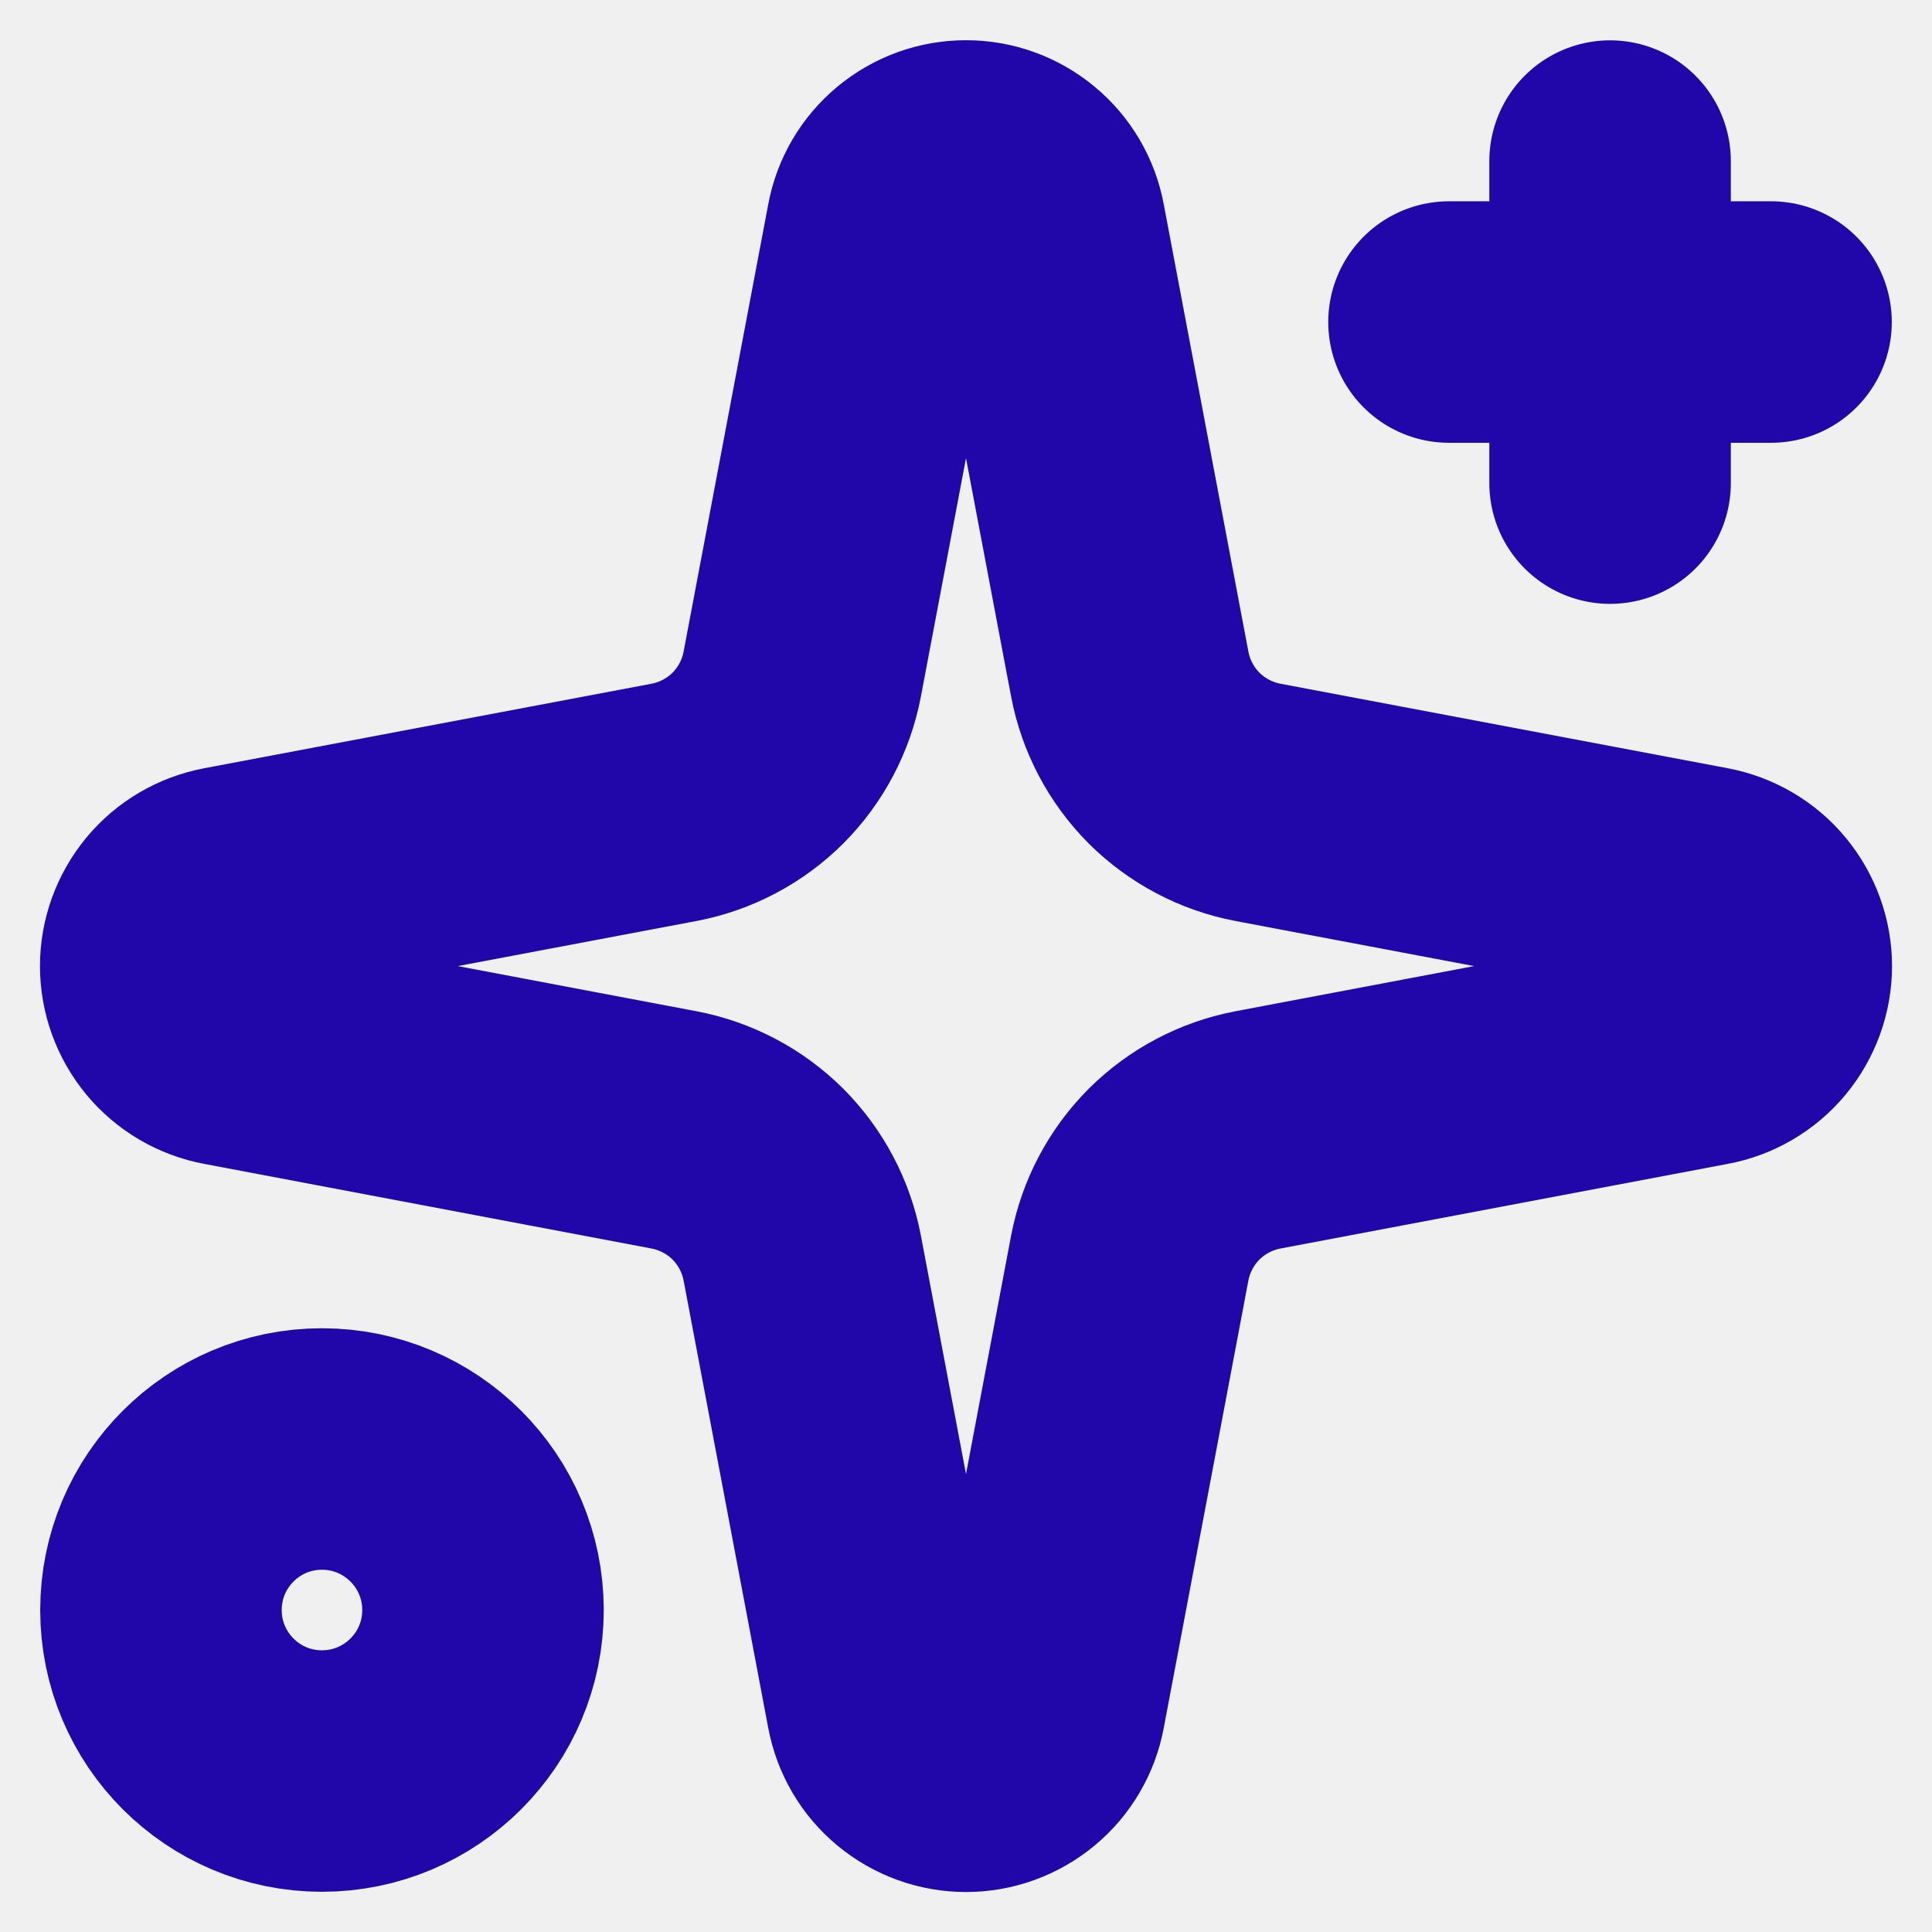
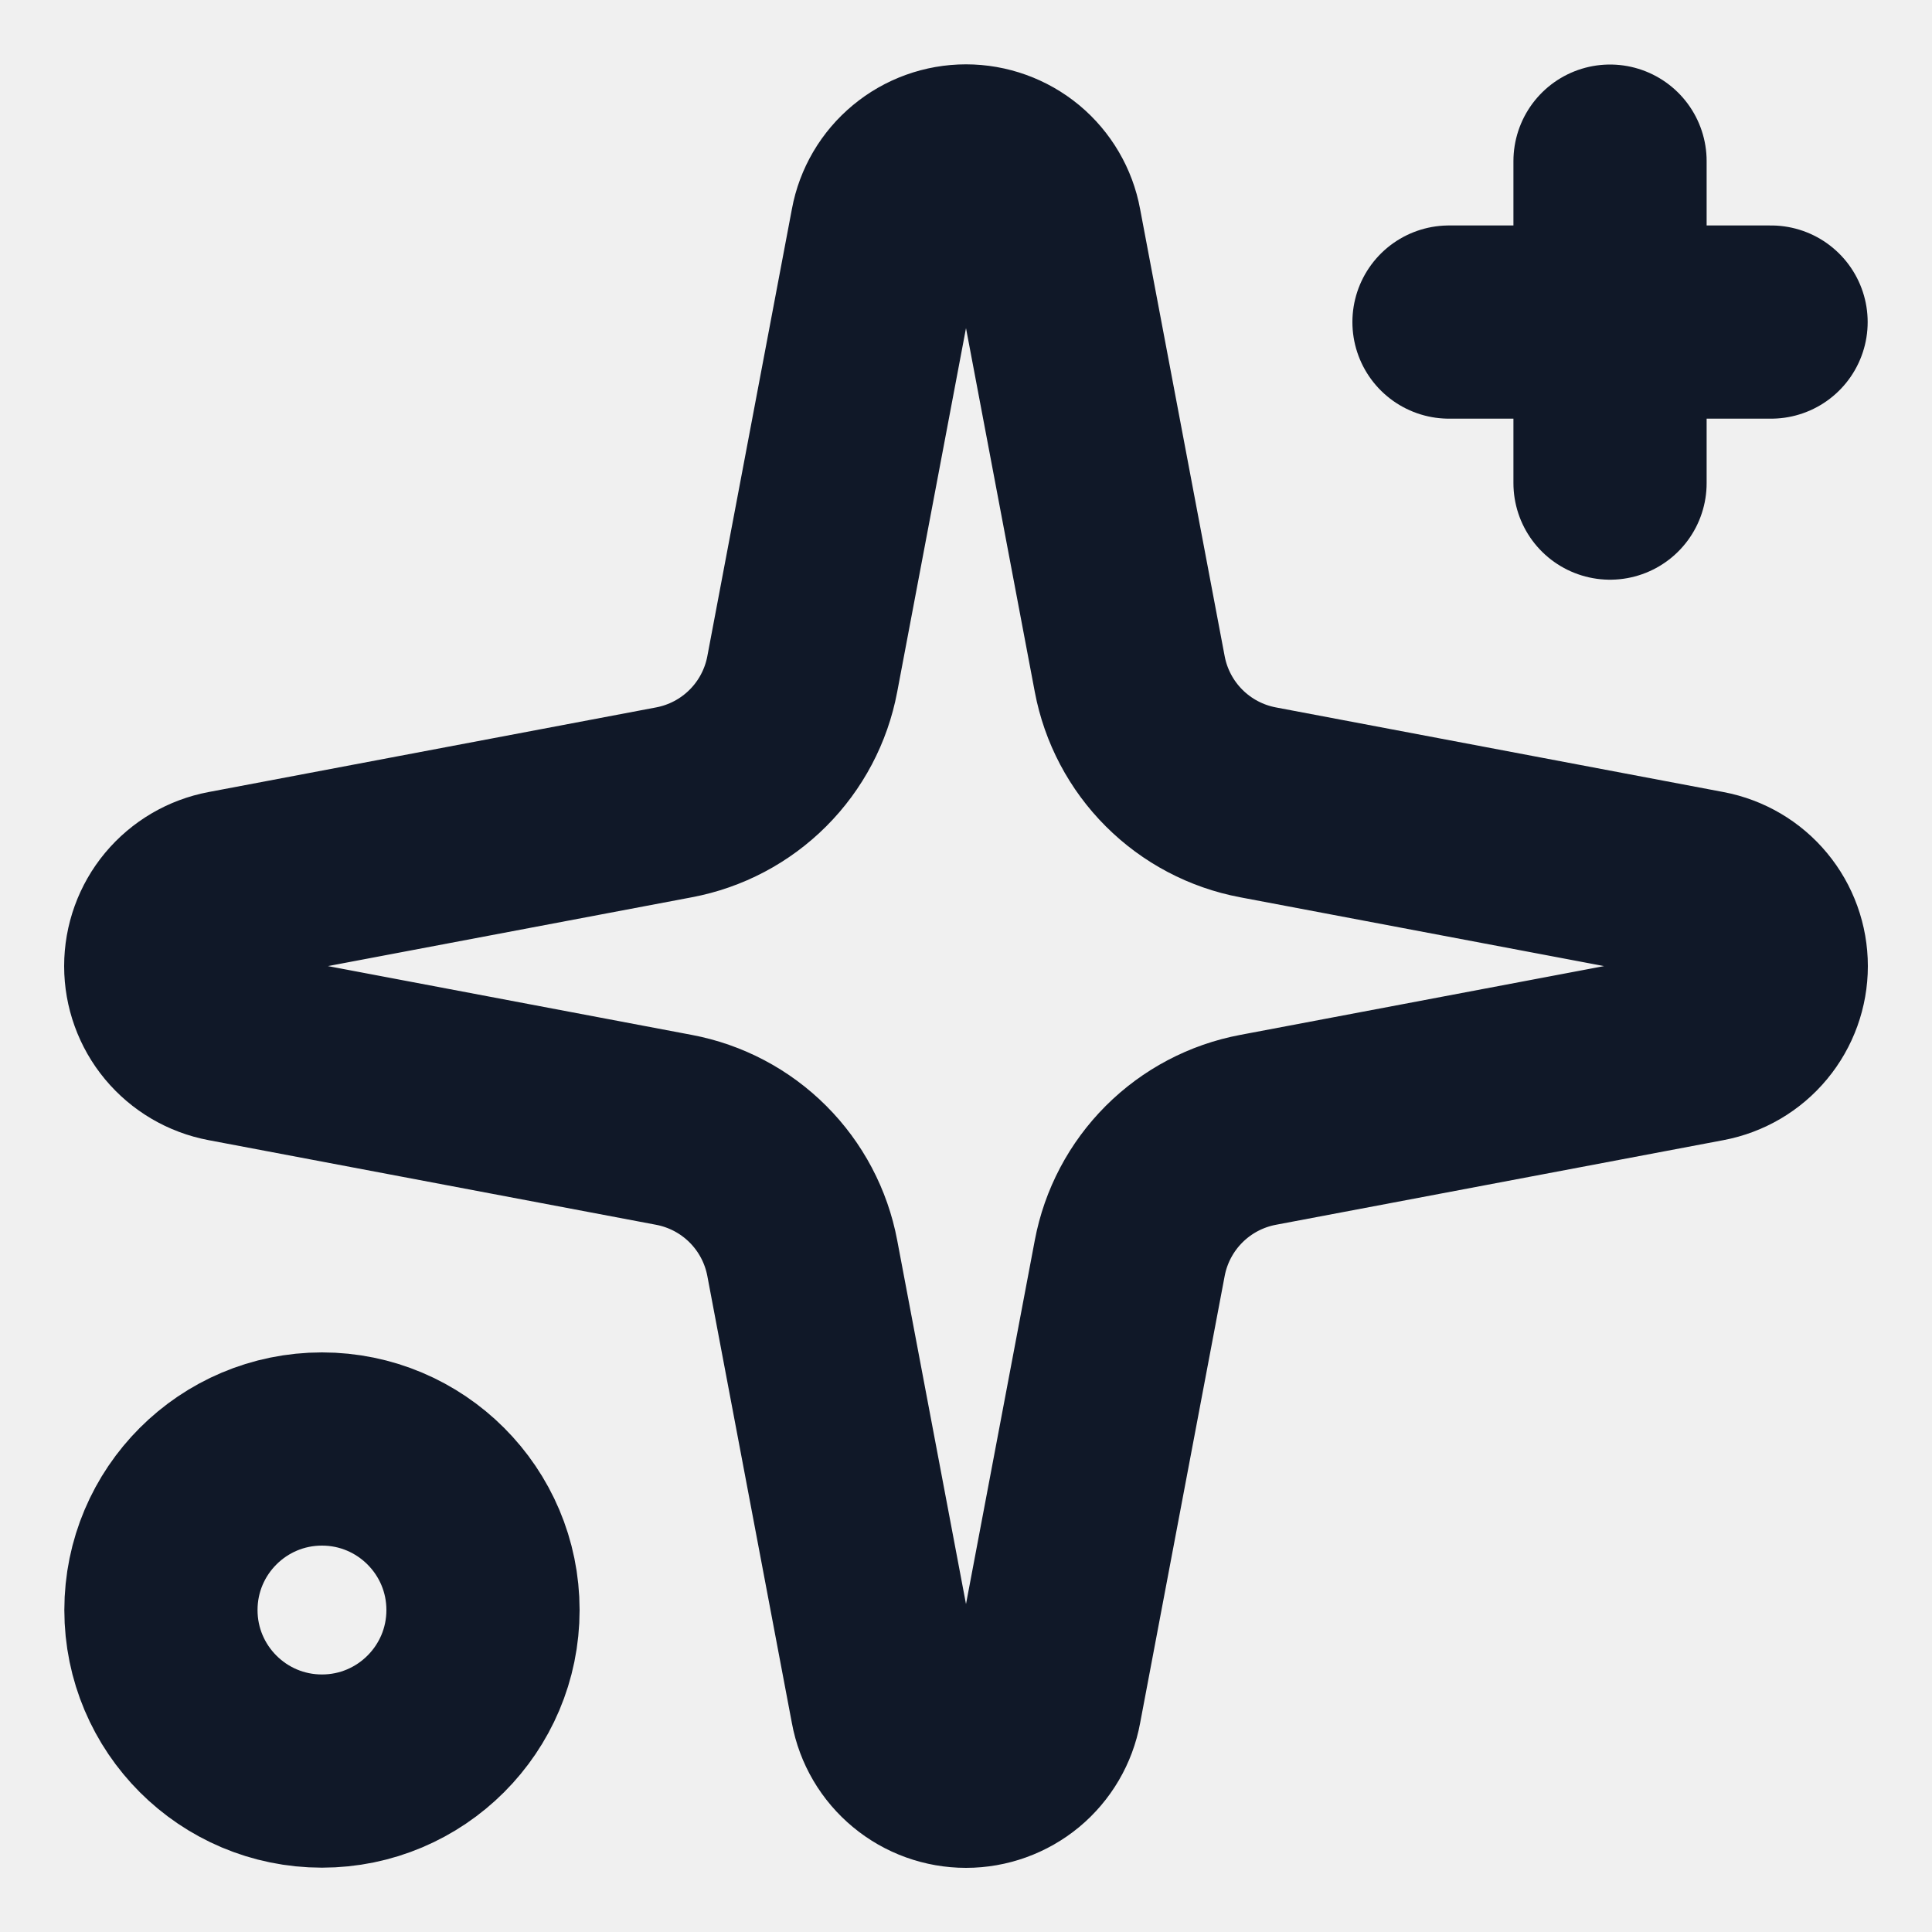
- <svg xmlns="http://www.w3.org/2000/svg" preserveAspectRatio="none" overflow="visible" style="display: block;" width="16" height="16" viewBox="0 0 16 16" fill="none">
-   <g id="sparkles" clip-path="url(#clip0_0_39)">
-     <path id="Vector" d="M13.334 1.334V4.001M14.667 2.667H12M7.345 1.877C7.373 1.724 7.454 1.586 7.574 1.487C7.694 1.387 7.844 1.333 8 1.333C8.156 1.333 8.306 1.387 8.426 1.487C8.546 1.586 8.627 1.724 8.655 1.877L9.356 5.582C9.406 5.846 9.534 6.088 9.723 6.278C9.913 6.467 10.155 6.595 10.419 6.645L14.124 7.345C14.277 7.374 14.416 7.455 14.515 7.575C14.614 7.695 14.669 7.845 14.669 8.001C14.669 8.156 14.614 8.307 14.515 8.427C14.416 8.546 14.277 8.628 14.124 8.656L10.419 9.357C10.155 9.407 9.913 9.535 9.723 9.724C9.534 9.914 9.406 10.156 9.356 10.419L8.655 14.125C8.627 14.277 8.546 14.416 8.426 14.515C8.306 14.614 8.156 14.669 8 14.669C7.844 14.669 7.694 14.614 7.574 14.515C7.454 14.416 7.373 14.277 7.345 14.125L6.644 10.419C6.594 10.156 6.466 9.914 6.277 9.724C6.087 9.535 5.845 9.407 5.581 9.357L1.876 8.656C1.723 8.628 1.584 8.546 1.485 8.427C1.386 8.307 1.331 8.156 1.331 8.001C1.331 7.845 1.386 7.695 1.485 7.575C1.584 7.455 1.723 7.374 1.876 7.345L5.581 6.645C5.845 6.595 6.087 6.467 6.277 6.278C6.466 6.088 6.594 5.846 6.644 5.582L7.345 1.877ZM4 13.334C4 14.07 3.403 14.667 2.666 14.667C1.93 14.667 1.333 14.07 1.333 13.334C1.333 12.597 1.93 12 2.666 12C3.403 12 4 12.597 4 13.334Z" stroke="#2107AA" stroke-width="2" stroke-linecap="round" />
+ <svg xmlns="http://www.w3.org/2000/svg" preserveAspectRatio="none" overflow="visible" style="display: block;" width="20" height="20" viewBox="0 0 20 20" fill="none">
+   <g id="sparkles" clip-path="url(#clip0_0_14)">
+     <path id="Vector" d="M16.667 1.668V5.001M18.334 3.334H15M9.181 2.346C9.216 2.155 9.318 1.982 9.468 1.858C9.617 1.734 9.806 1.666 10 1.666C10.194 1.666 10.383 1.734 10.533 1.858C10.682 1.982 10.784 2.155 10.819 2.346L11.695 6.978C11.757 7.307 11.917 7.61 12.154 7.847C12.391 8.084 12.694 8.244 13.024 8.306L17.656 9.182C17.847 9.218 18.02 9.319 18.144 9.469C18.268 9.618 18.336 9.807 18.336 10.001C18.336 10.195 18.268 10.384 18.144 10.533C18.02 10.683 17.847 10.784 17.656 10.82L13.024 11.696C12.694 11.758 12.391 11.918 12.154 12.155C11.917 12.392 11.757 12.695 11.695 13.024L10.819 17.656C10.784 17.847 10.682 18.02 10.533 18.144C10.383 18.268 10.194 18.336 10 18.336C9.806 18.336 9.617 18.268 9.468 18.144C9.318 18.02 9.216 17.847 9.181 17.656L8.305 13.024C8.243 12.695 8.083 12.392 7.846 12.155C7.609 11.918 7.306 11.758 6.976 11.696L2.344 10.82C2.153 10.784 1.981 10.683 1.856 10.533C1.732 10.384 1.664 10.195 1.664 10.001C1.664 9.807 1.732 9.618 1.856 9.469C1.981 9.319 2.153 9.218 2.344 9.182L6.976 8.306C7.306 8.244 7.609 8.084 7.846 7.847C8.083 7.61 8.243 7.307 8.305 6.978L9.181 2.346ZM5 16.667C5 17.587 4.253 18.334 3.333 18.334C2.412 18.334 1.666 17.587 1.666 16.667C1.666 15.747 2.412 15 3.333 15C4.253 15 5 15.747 5 16.667Z" stroke="#101828" stroke-width="2" stroke-linecap="round" />
  </g>
  <defs>
-     <clipPath id="clip0_0_39">
-       <rect width="16" height="16" fill="white" />
+     <clipPath id="clip0_0_14">
+       <rect width="20" height="20" fill="white" />
    </clipPath>
  </defs>
</svg>
